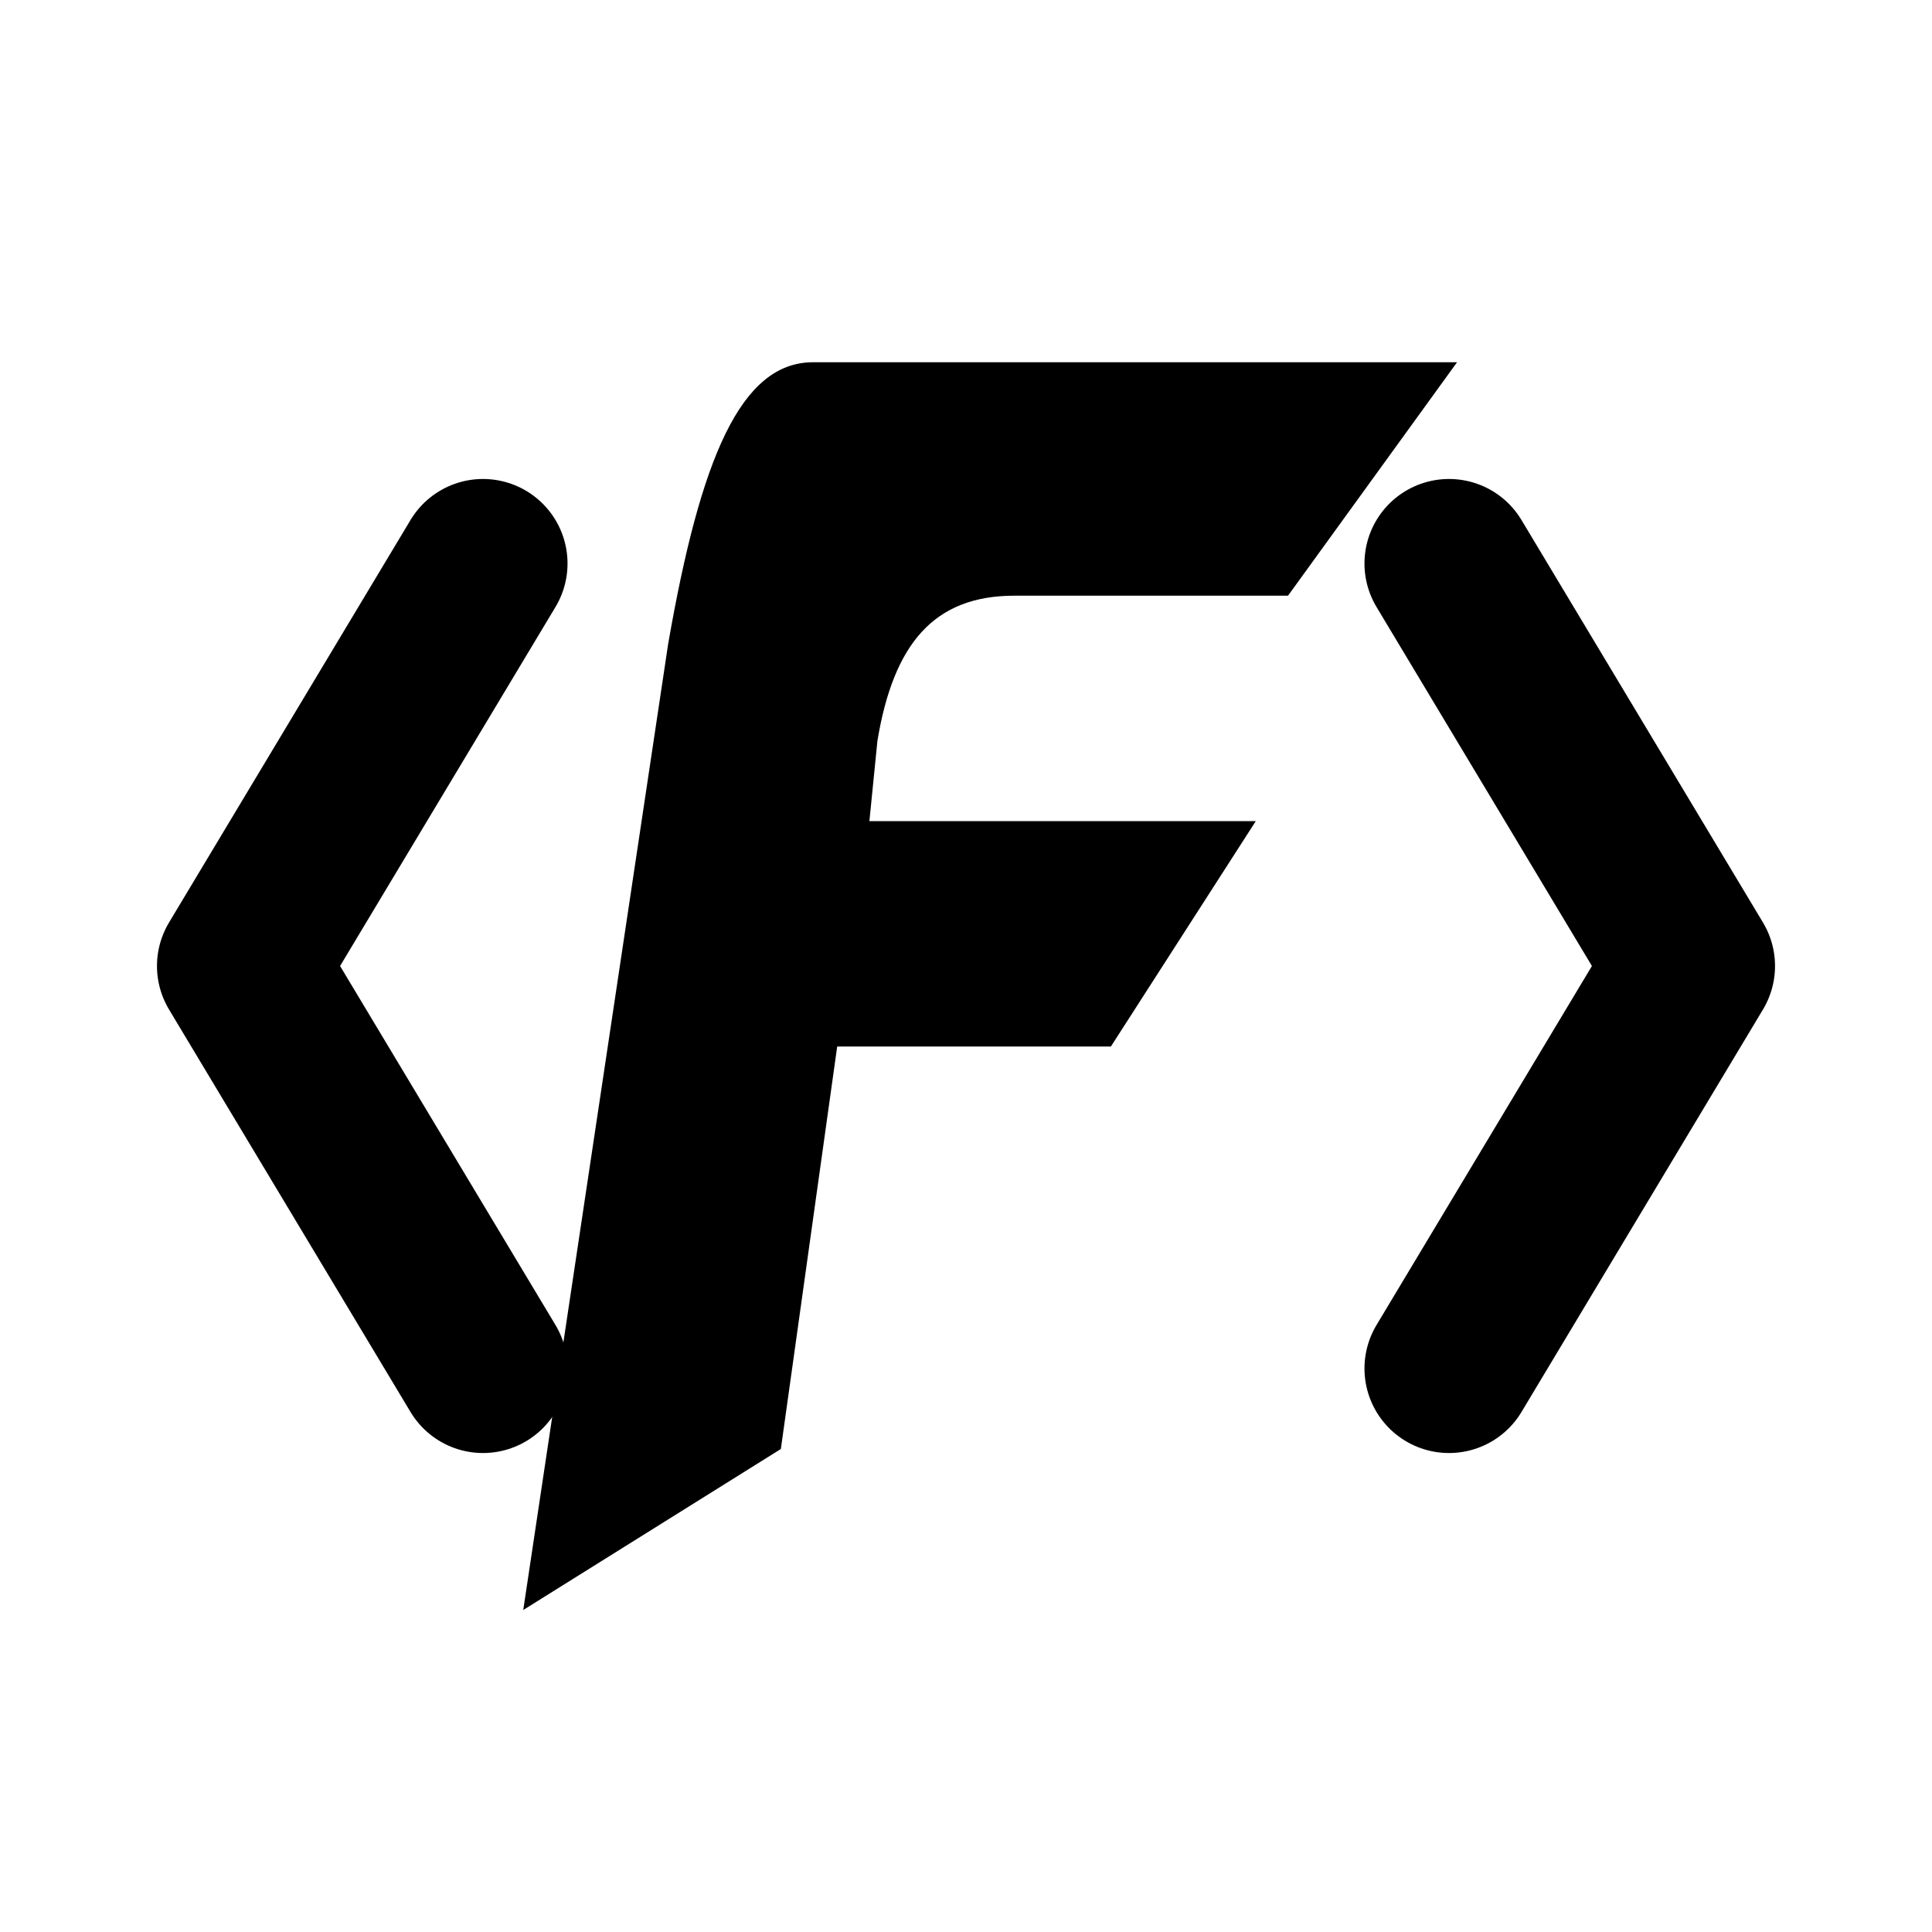
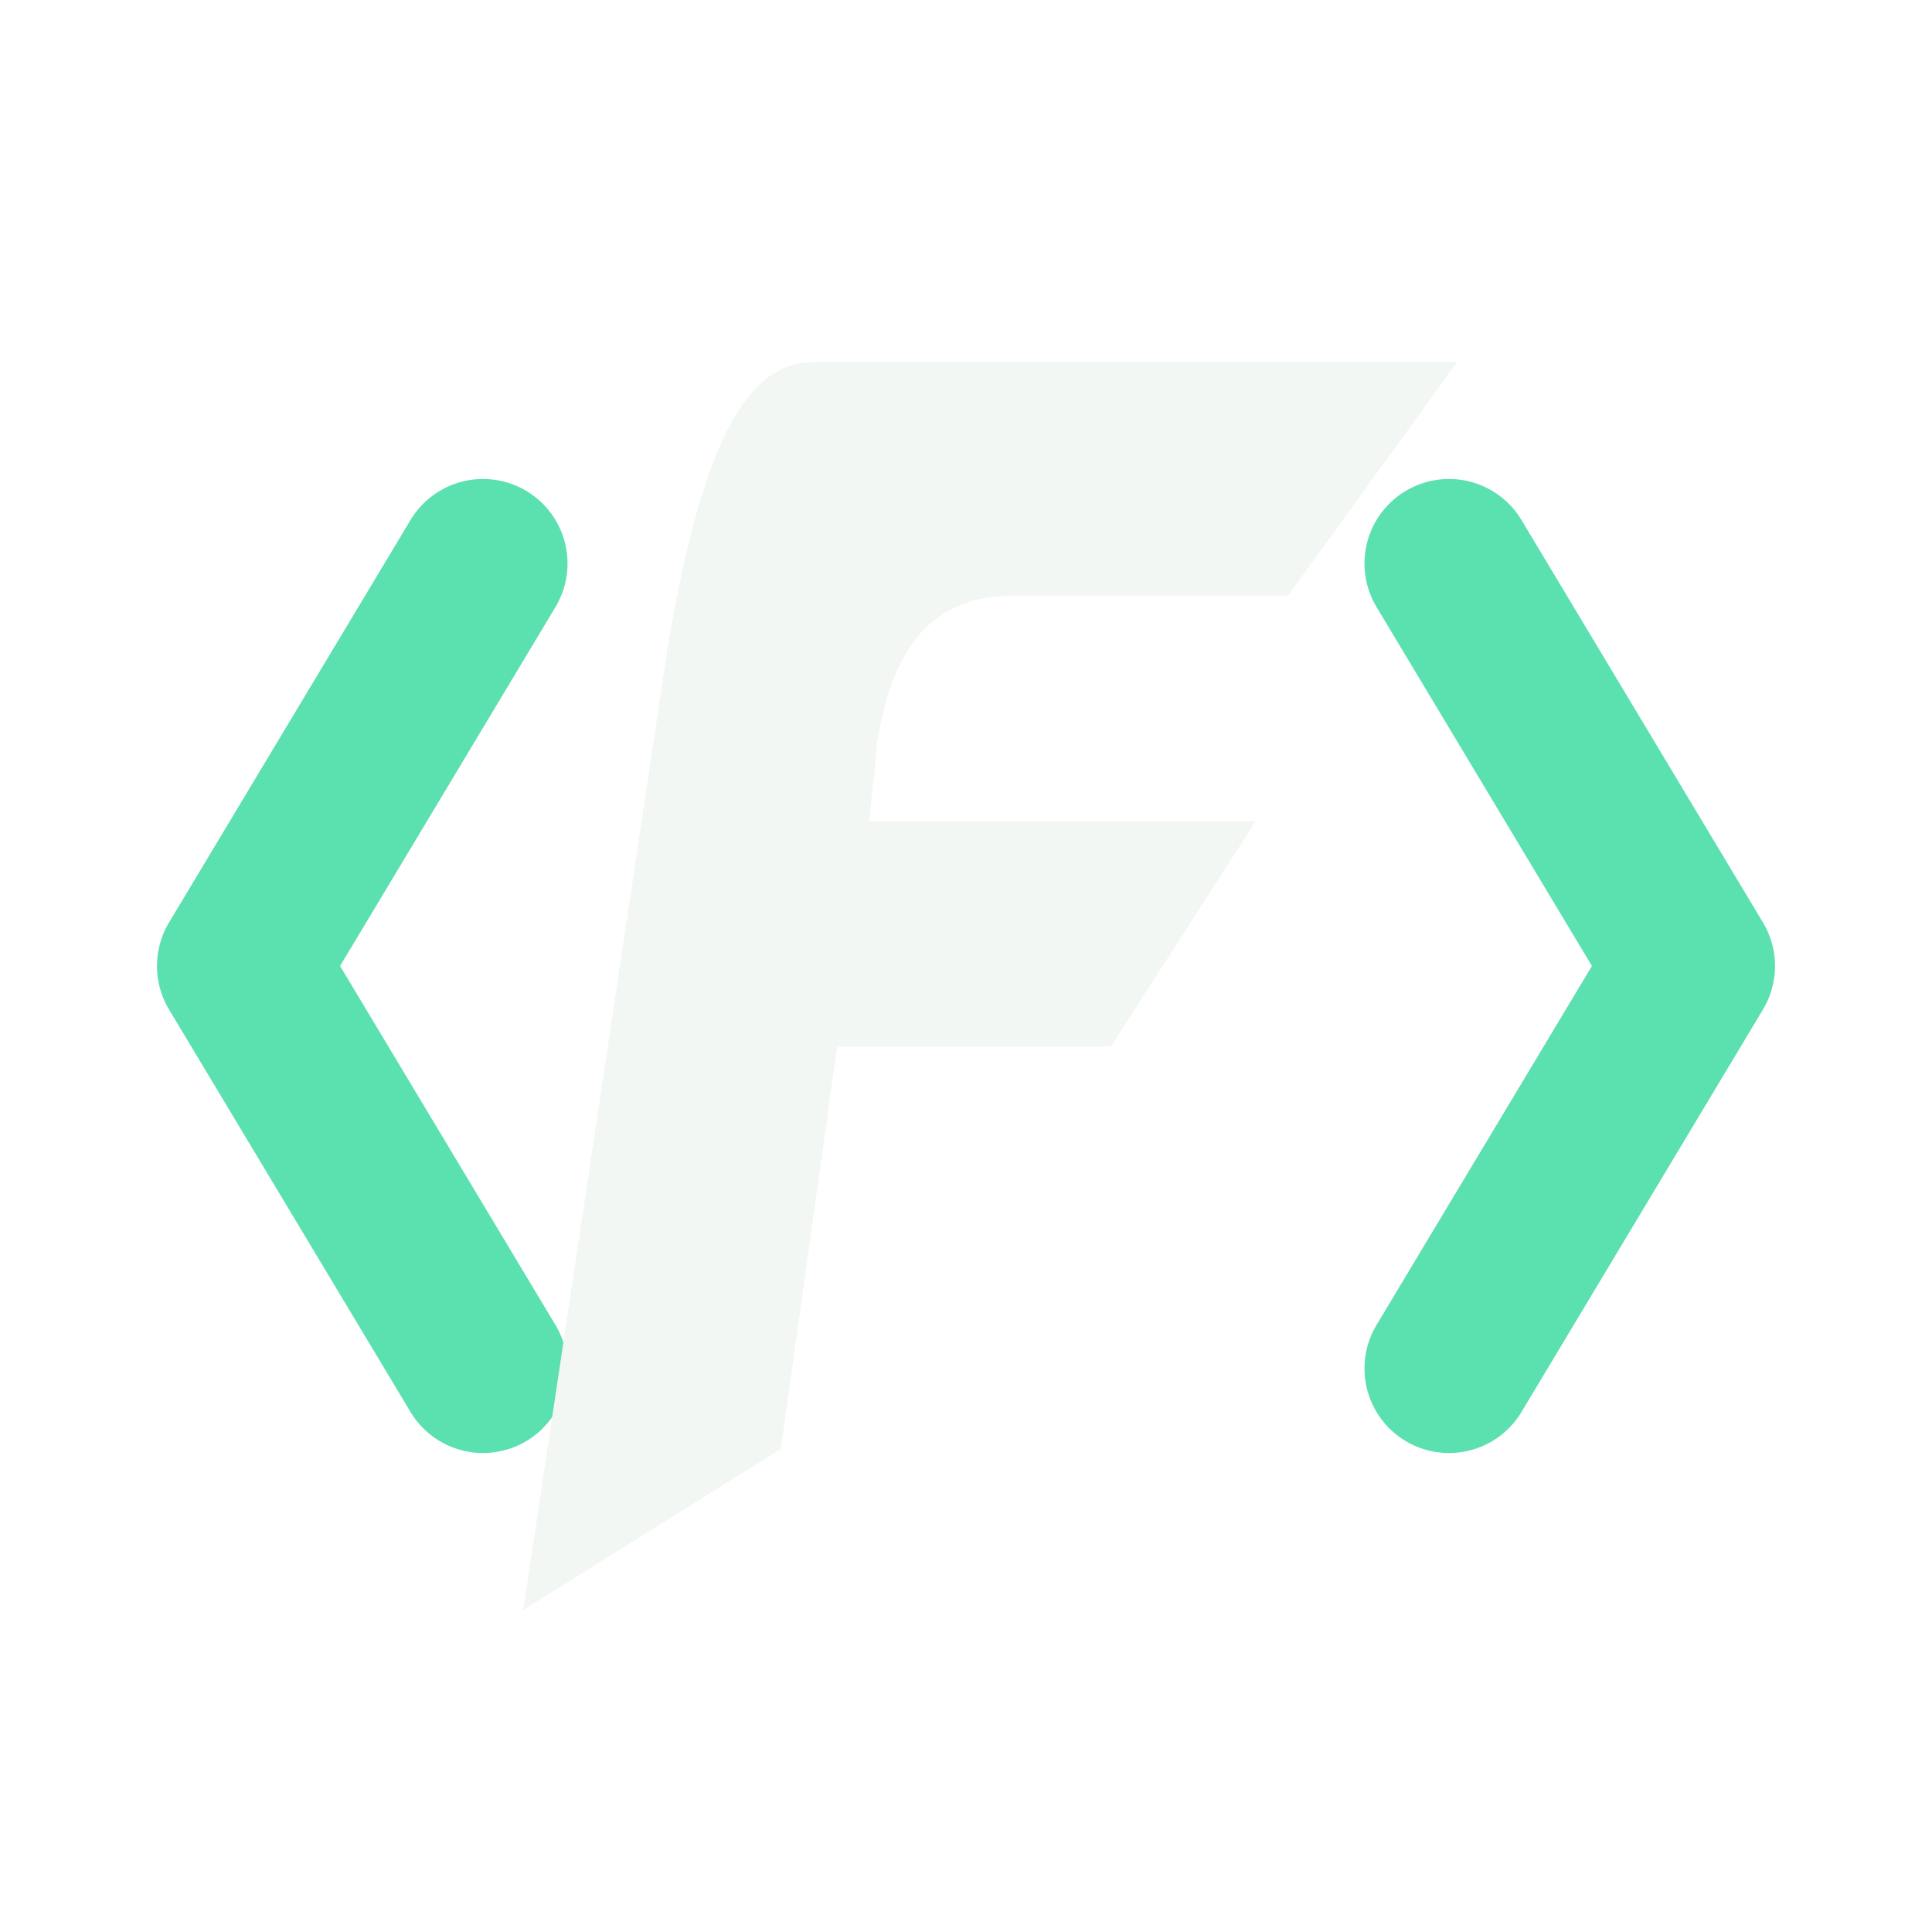
<svg xmlns="http://www.w3.org/2000/svg" width="24" height="24" viewBox="0 0 24 24" fill="none">
-   <path d="M6 7 3 12l3 5M18 7l3 5-3 5" stroke="currentColor" stroke-width="2.1" stroke-linecap="round" stroke-linejoin="round" />
-   <path d="M10.1 4.5h8L16 7.4h-3.4c-1 0-1.5.6-1.7 1.8l-.1 1h4.8L13.8 13h-3.4l-.7 5-3.2 2 1.8-12c.4-2.3.9-3.5 1.8-3.5Z" fill="currentColor" />
+   <path d="M6 7 3 12l3 5M18 7l3 5-3 5" stroke="#5BE0B0" stroke-width="2.1" stroke-linecap="round" stroke-linejoin="round" />
+   <path d="M10.1 4.5h8L16 7.4h-3.4c-1 0-1.5.6-1.7 1.8l-.1 1h4.8L13.8 13h-3.4l-.7 5-3.2 2 1.8-12c.4-2.3.9-3.5 1.8-3.5Z" fill="#F2F7F4" />
</svg>
